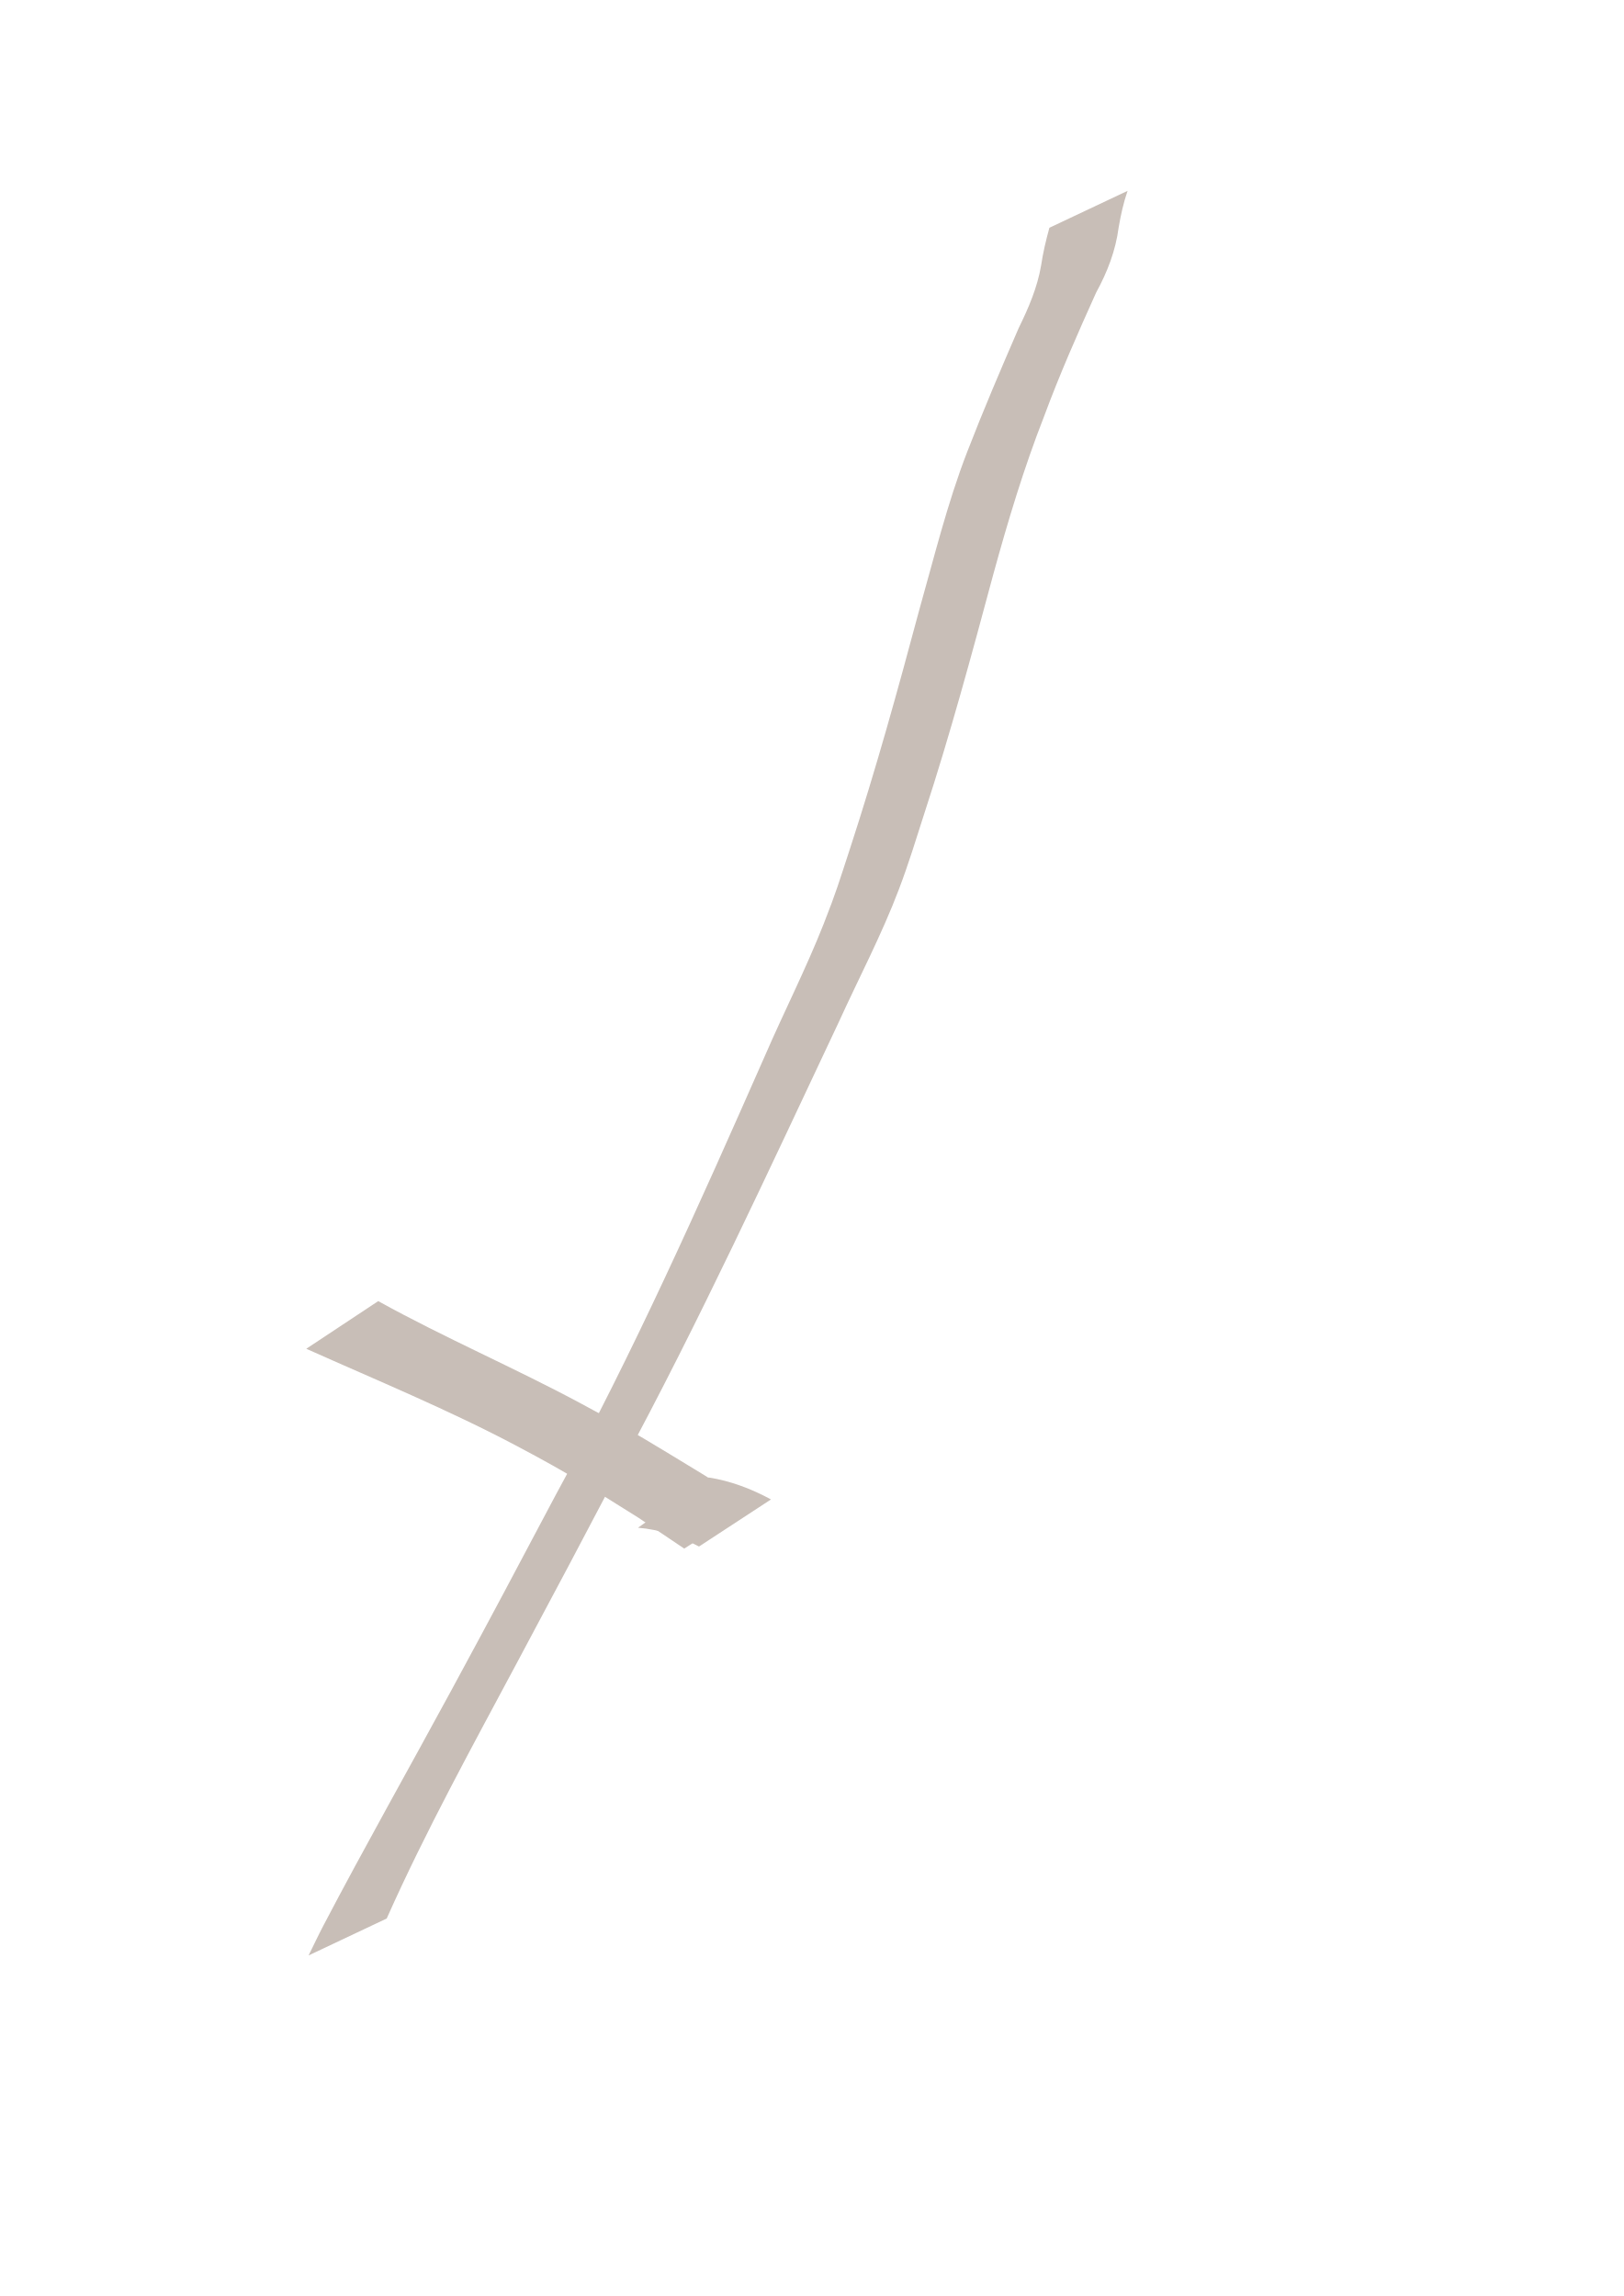
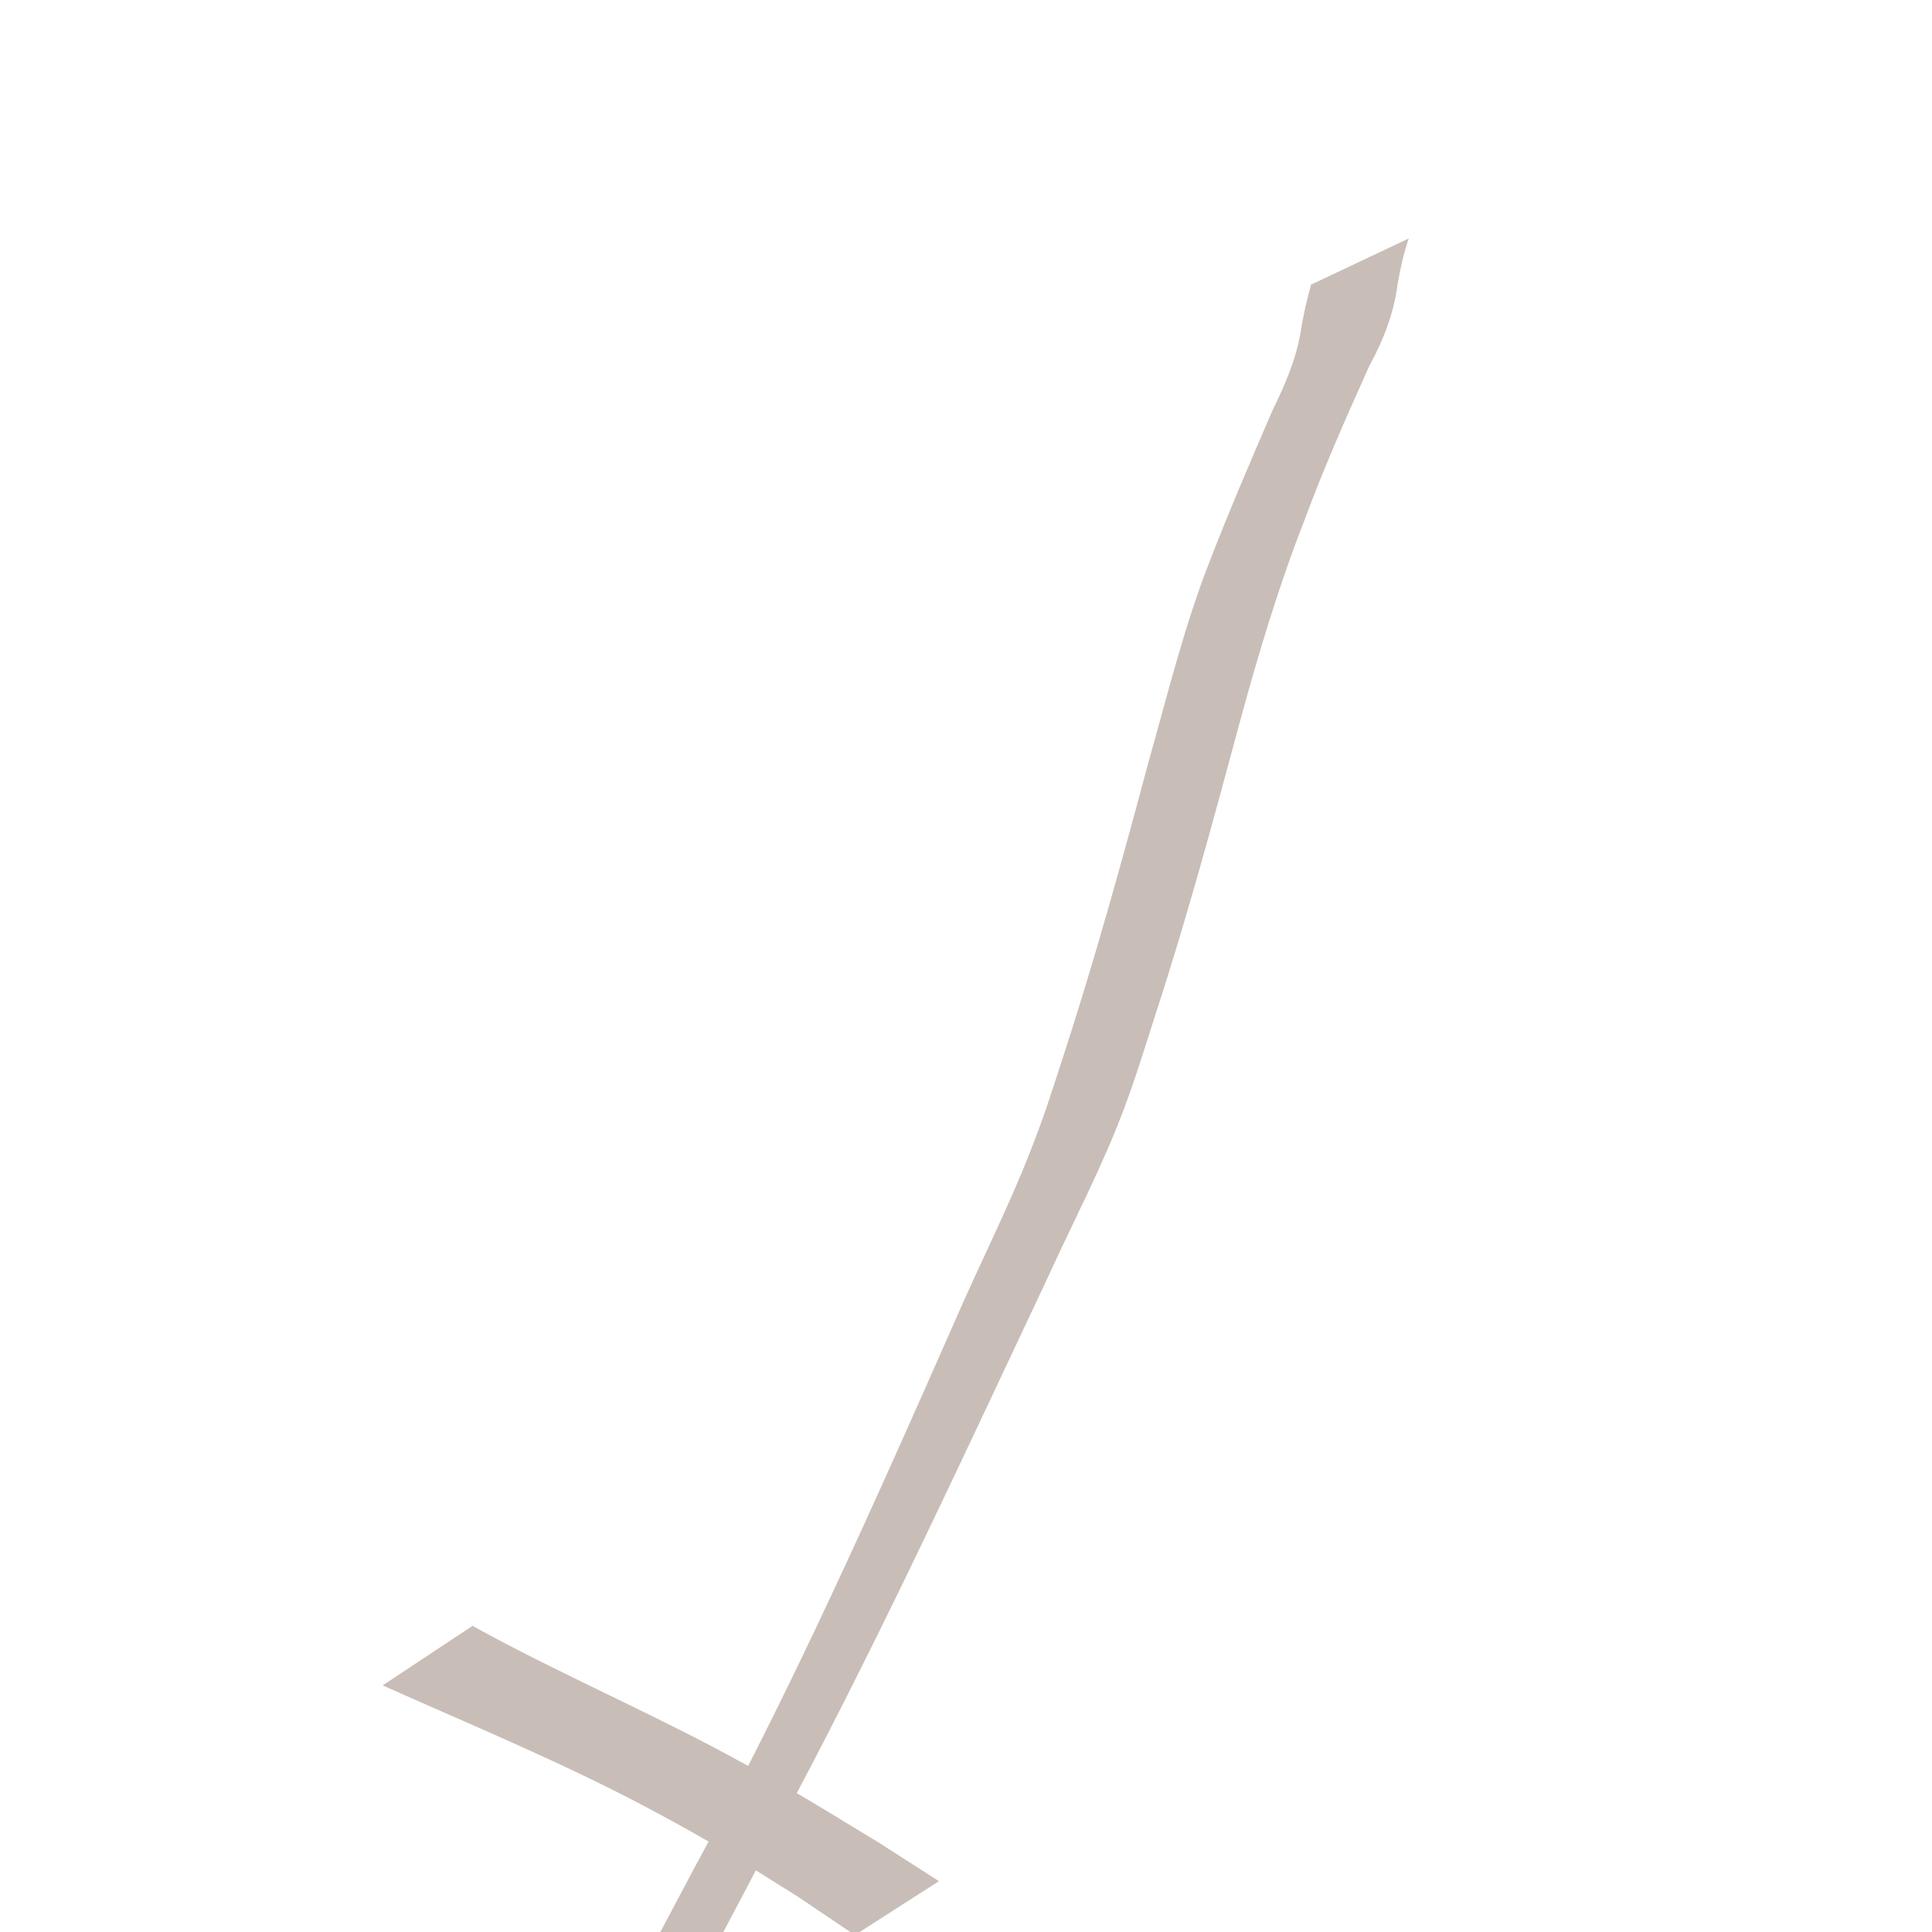
- <svg xmlns="http://www.w3.org/2000/svg" width="210mm" height="297mm" viewBox="0 0 210 297" version="1.1" id="svg8">
+ <svg xmlns="http://www.w3.org/2000/svg" width="200mm" height="200mm" viewBox="0 0 200 200" version="1.1" id="svg8">
  <defs id="defs2" />
  <g id="layer1">
    <path style="fill:#c8beb7;stroke-width:0.265" id="path18" d="m 50.013,248.171 c 5.08,-11.403 11.118,-22.344 16.99,-33.35 7.893,-14.796 5.412,-10.134 13.341,-25.186 10.134,-18.767 19.051,-38.15 28.143,-57.433 2.603,-5.715 5.548,-11.293 7.775,-17.174 1.279,-3.378 2.189,-6.378 3.291,-9.821 3.332,-10.188 6.126,-20.544 8.909,-30.892 1.893,-6.903 3.958,-13.776 6.569,-20.444 2.012,-5.442 4.356,-10.745 6.739,-16.031 1.458,-2.663 2.523,-5.423 2.911,-8.433 0.278,-1.599 0.621,-3.185 1.152,-4.719 0,0 -10.109,4.773 -10.109,4.773 v 0 c -0.444,1.602 -0.827,3.224 -1.072,4.87 -0.489,2.865 -1.62,5.495 -2.897,8.097 -2.307,5.318 -4.587,10.648 -6.676,16.057 -2.562,6.631 -4.25,13.56 -6.182,20.392 -2.769,10.344 -5.623,20.67 -8.948,30.851 -1.439,4.381 -1.743,5.523 -3.422,9.788 -2.28,5.791 -5.117,11.342 -7.591,17.049 -8.478,19.226 -17.023,38.446 -27.109,56.901 -5.856,11.038 -7.574,14.335 -13.483,25.241 -5.49,10.132 -11.172,20.169 -16.519,30.378 -0.666,1.271 -1.274,2.572 -1.911,3.859 0,0 10.099,-4.772 10.099,-4.772 z" />
    <path style="fill:#c8beb7;stroke-width:0.265" id="path20" d="m 39.613,174.47 c 9.142,4.092 18.404,7.897 27.262,12.595 7.194,3.815 8.944,5.058 15.663,9.242 1.985,1.338 3.971,2.675 5.956,4.013 0,0 8.706,-5.582 8.706,-5.582 v 0 c -2.045,-1.312 -4.09,-2.623 -6.135,-3.935 -7.11,-4.307 -8.315,-5.154 -15.856,-9.213 -8.656,-4.658 -17.694,-8.521 -26.292,-13.284 0,0 -9.304,6.164 -9.304,6.164 z" />
-     <path style="fill:#c8beb7;stroke-width:0.265" id="path22" d="m 82.514,197.621 c 2.79,0.214 5.428,1.148 7.891,2.43 0,0 9.309,-6.091 9.309,-6.091 v 0 c -2.518,-1.365 -5.219,-2.397 -8.062,-2.84 0,0 -9.138,6.501 -9.138,6.501 z" />
+     <circle id="path26" style="fill:#c8beb7;stroke:#000000;stroke-width:0.265" cx="-148.167" cy="268.363" r="0.1" />
  </g>
</svg>
